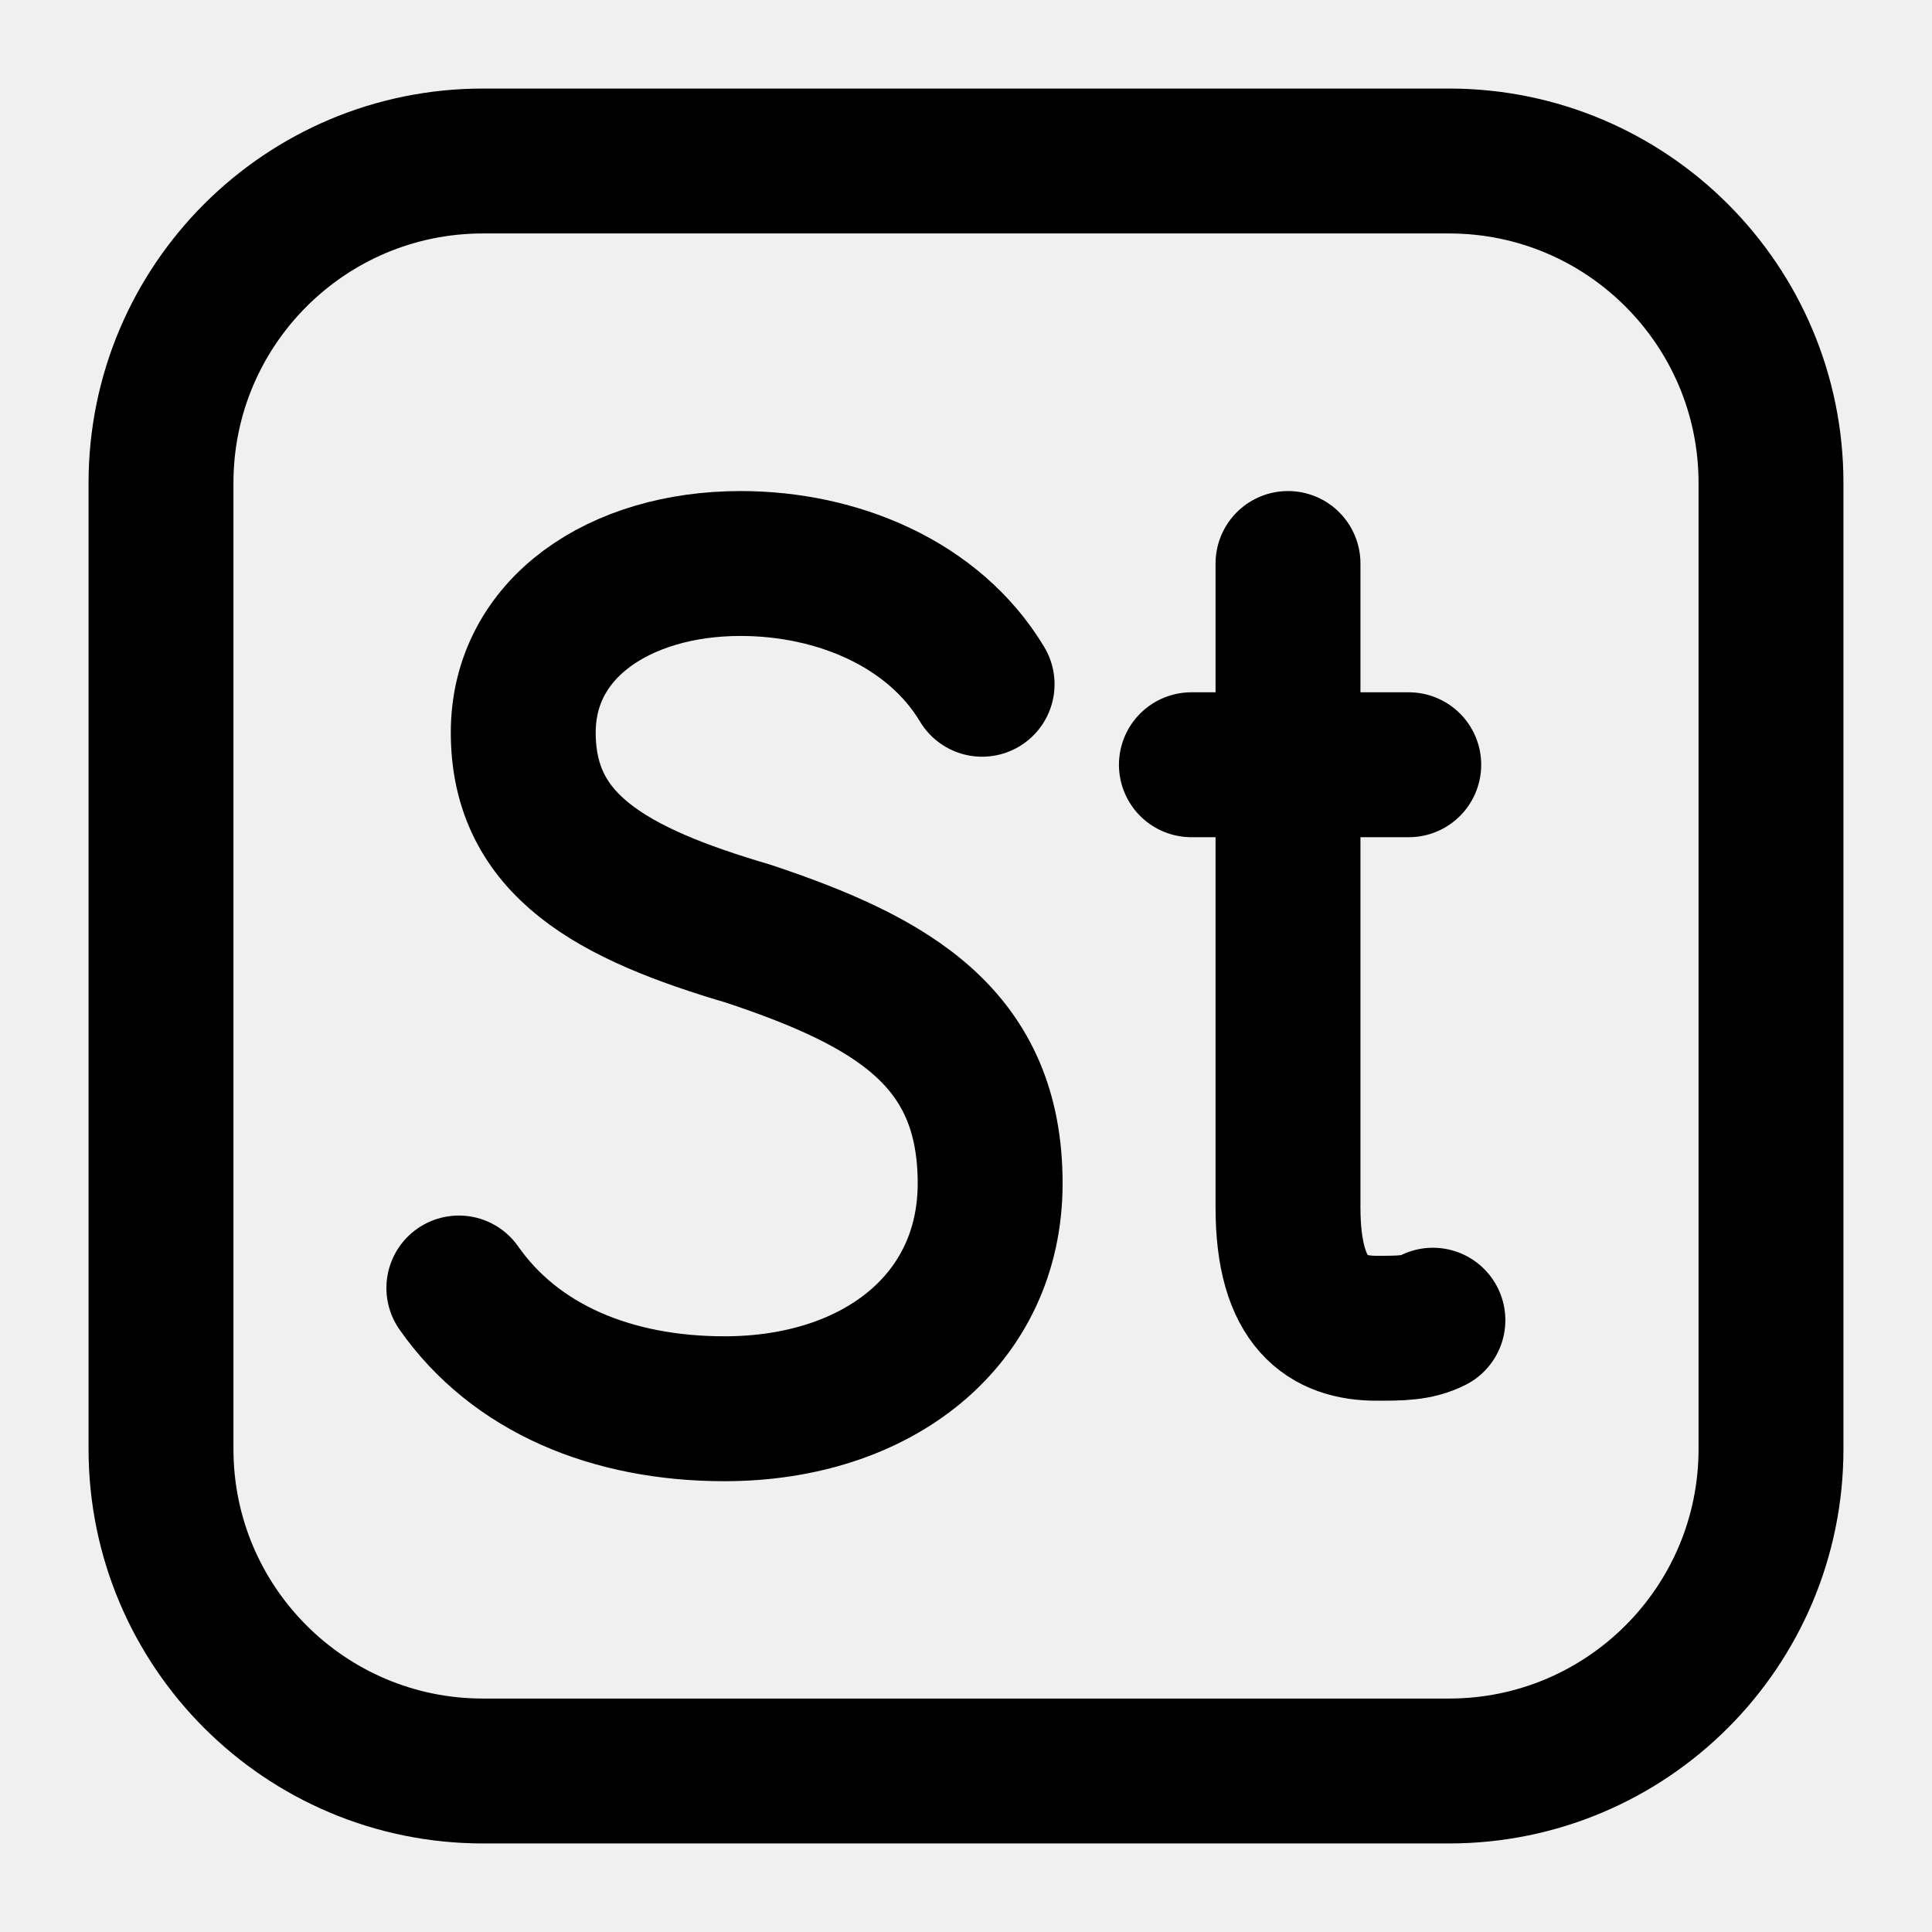
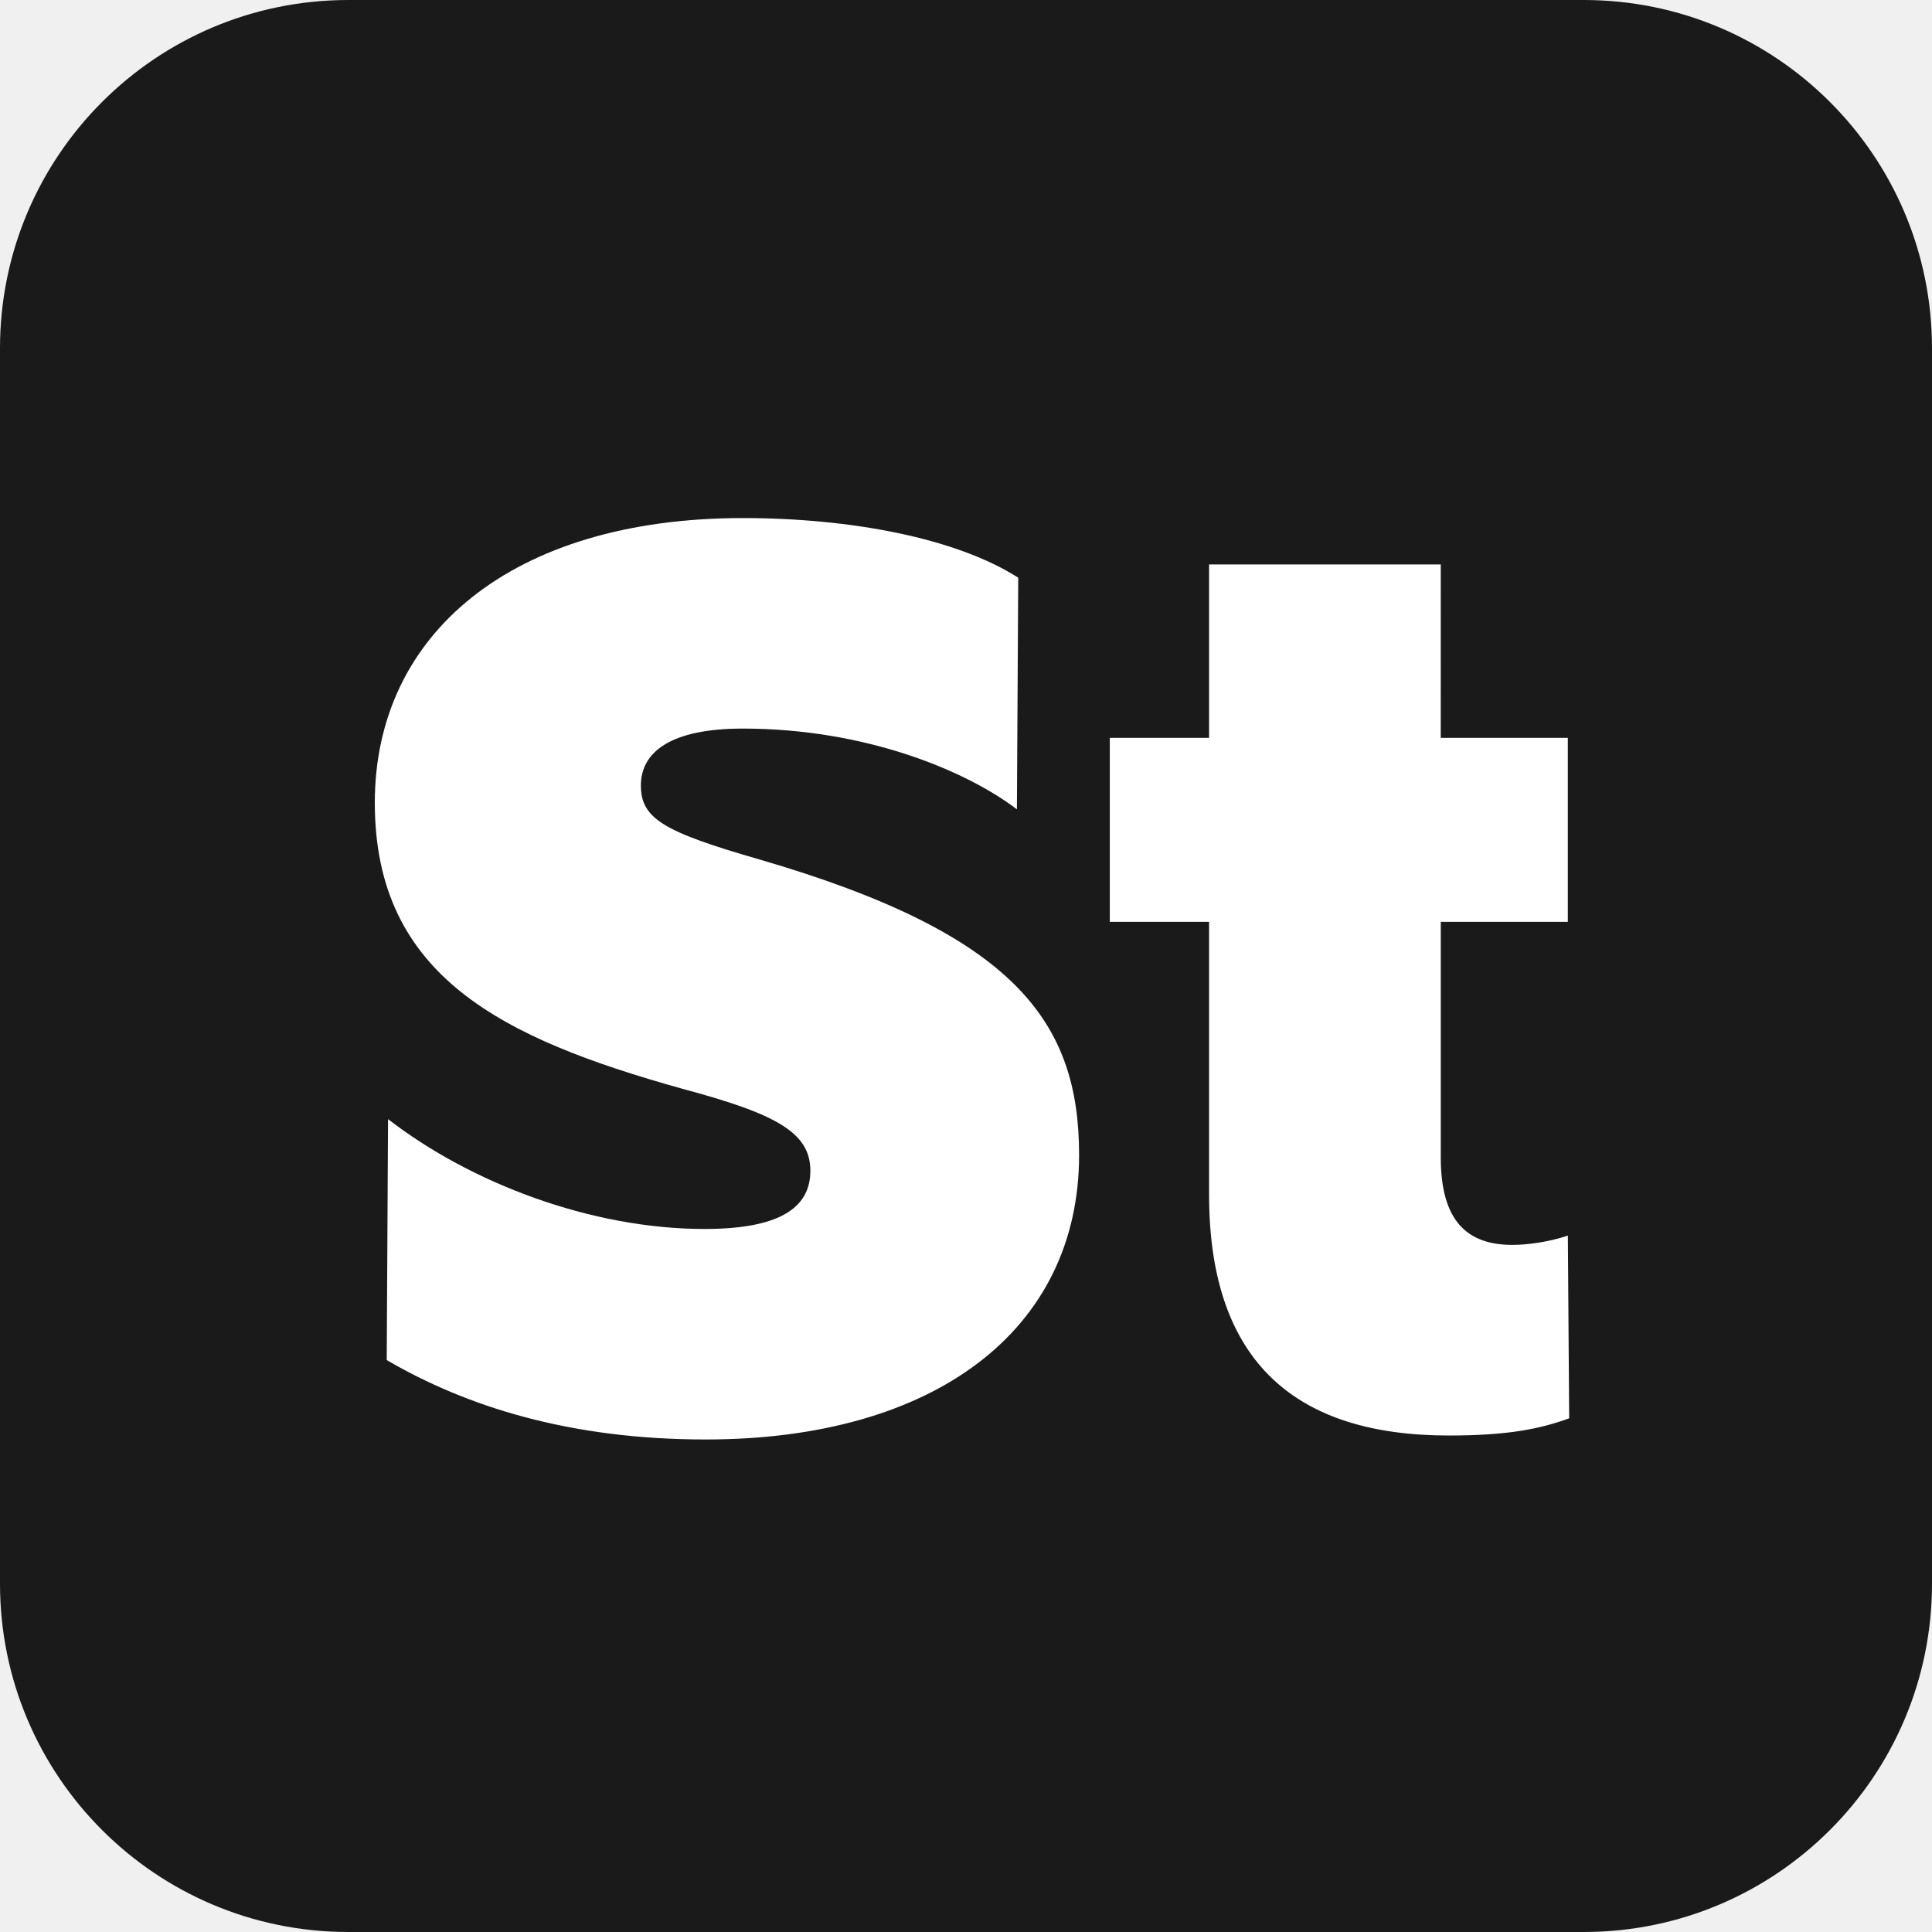
- <svg xmlns="http://www.w3.org/2000/svg" viewBox="0 0 24 24" fill="none" stroke="currentColor" stroke-width="1.8" stroke-linecap="round" stroke-linejoin="round">
-   <rect x="2" y="2" width="20" height="20" rx="4" />
-   <path d="M12.2 8.5c-.6-1-1.8-1.5-3-1.5-1.5 0-2.7.8-2.7 2.1 0 1.4 1.1 2 2.8 2.5 1.8.6 3 1.3 3 3.1 0 1.7-1.4 2.8-3.3 2.8-1.4 0-2.6-.5-3.3-1.5" />
-   <path d="M16 7v2.5h1.5M16 9.5h-1.2M16 9.5v5.5c0 1.2.5 1.5 1.1 1.5.3 0 .5 0 .7-.1" />
+ <svg xmlns="http://www.w3.org/2000/svg" viewBox="0 0 54 54">
+   <rect width="54" height="54" rx="9.735" ry="9.735" fill="#1a1a1a" />
+   <path fill="#fff" d="m28.46 16.146-.037 6.475c-1.407-1.073-4.219-2.257-7.66-2.257-2.035 0-2.85.666-2.85 1.59 0 .926.63 1.296 3.33 2.073 7.105 2.072 8.918 4.515 8.918 8.252 0 4.921-4.07 7.955-10.434 7.955-3.811 0-6.698-.925-8.918-2.22l.037-6.734c2.294 1.776 5.662 3.07 8.844 3.07 2.035 0 2.96-.554 2.96-1.627s-.962-1.591-3.59-2.295c-5.031-1.406-8.584-3.145-8.584-7.992 0-4.7 3.811-7.956 10.287-7.956 2.997 0 5.957.555 7.696 1.666M40.269 20.623h3.552v5.143H40.27v6.587c0 1.776.74 2.442 1.998 2.442.407 0 .999-.074 1.554-.26l.037 5.107c-.814.296-1.702.481-3.367.481-4.218 0-6.698-1.998-6.698-6.734v-7.623h-2.775v-5.143h2.775v-4.847h6.476z" />
</svg>
